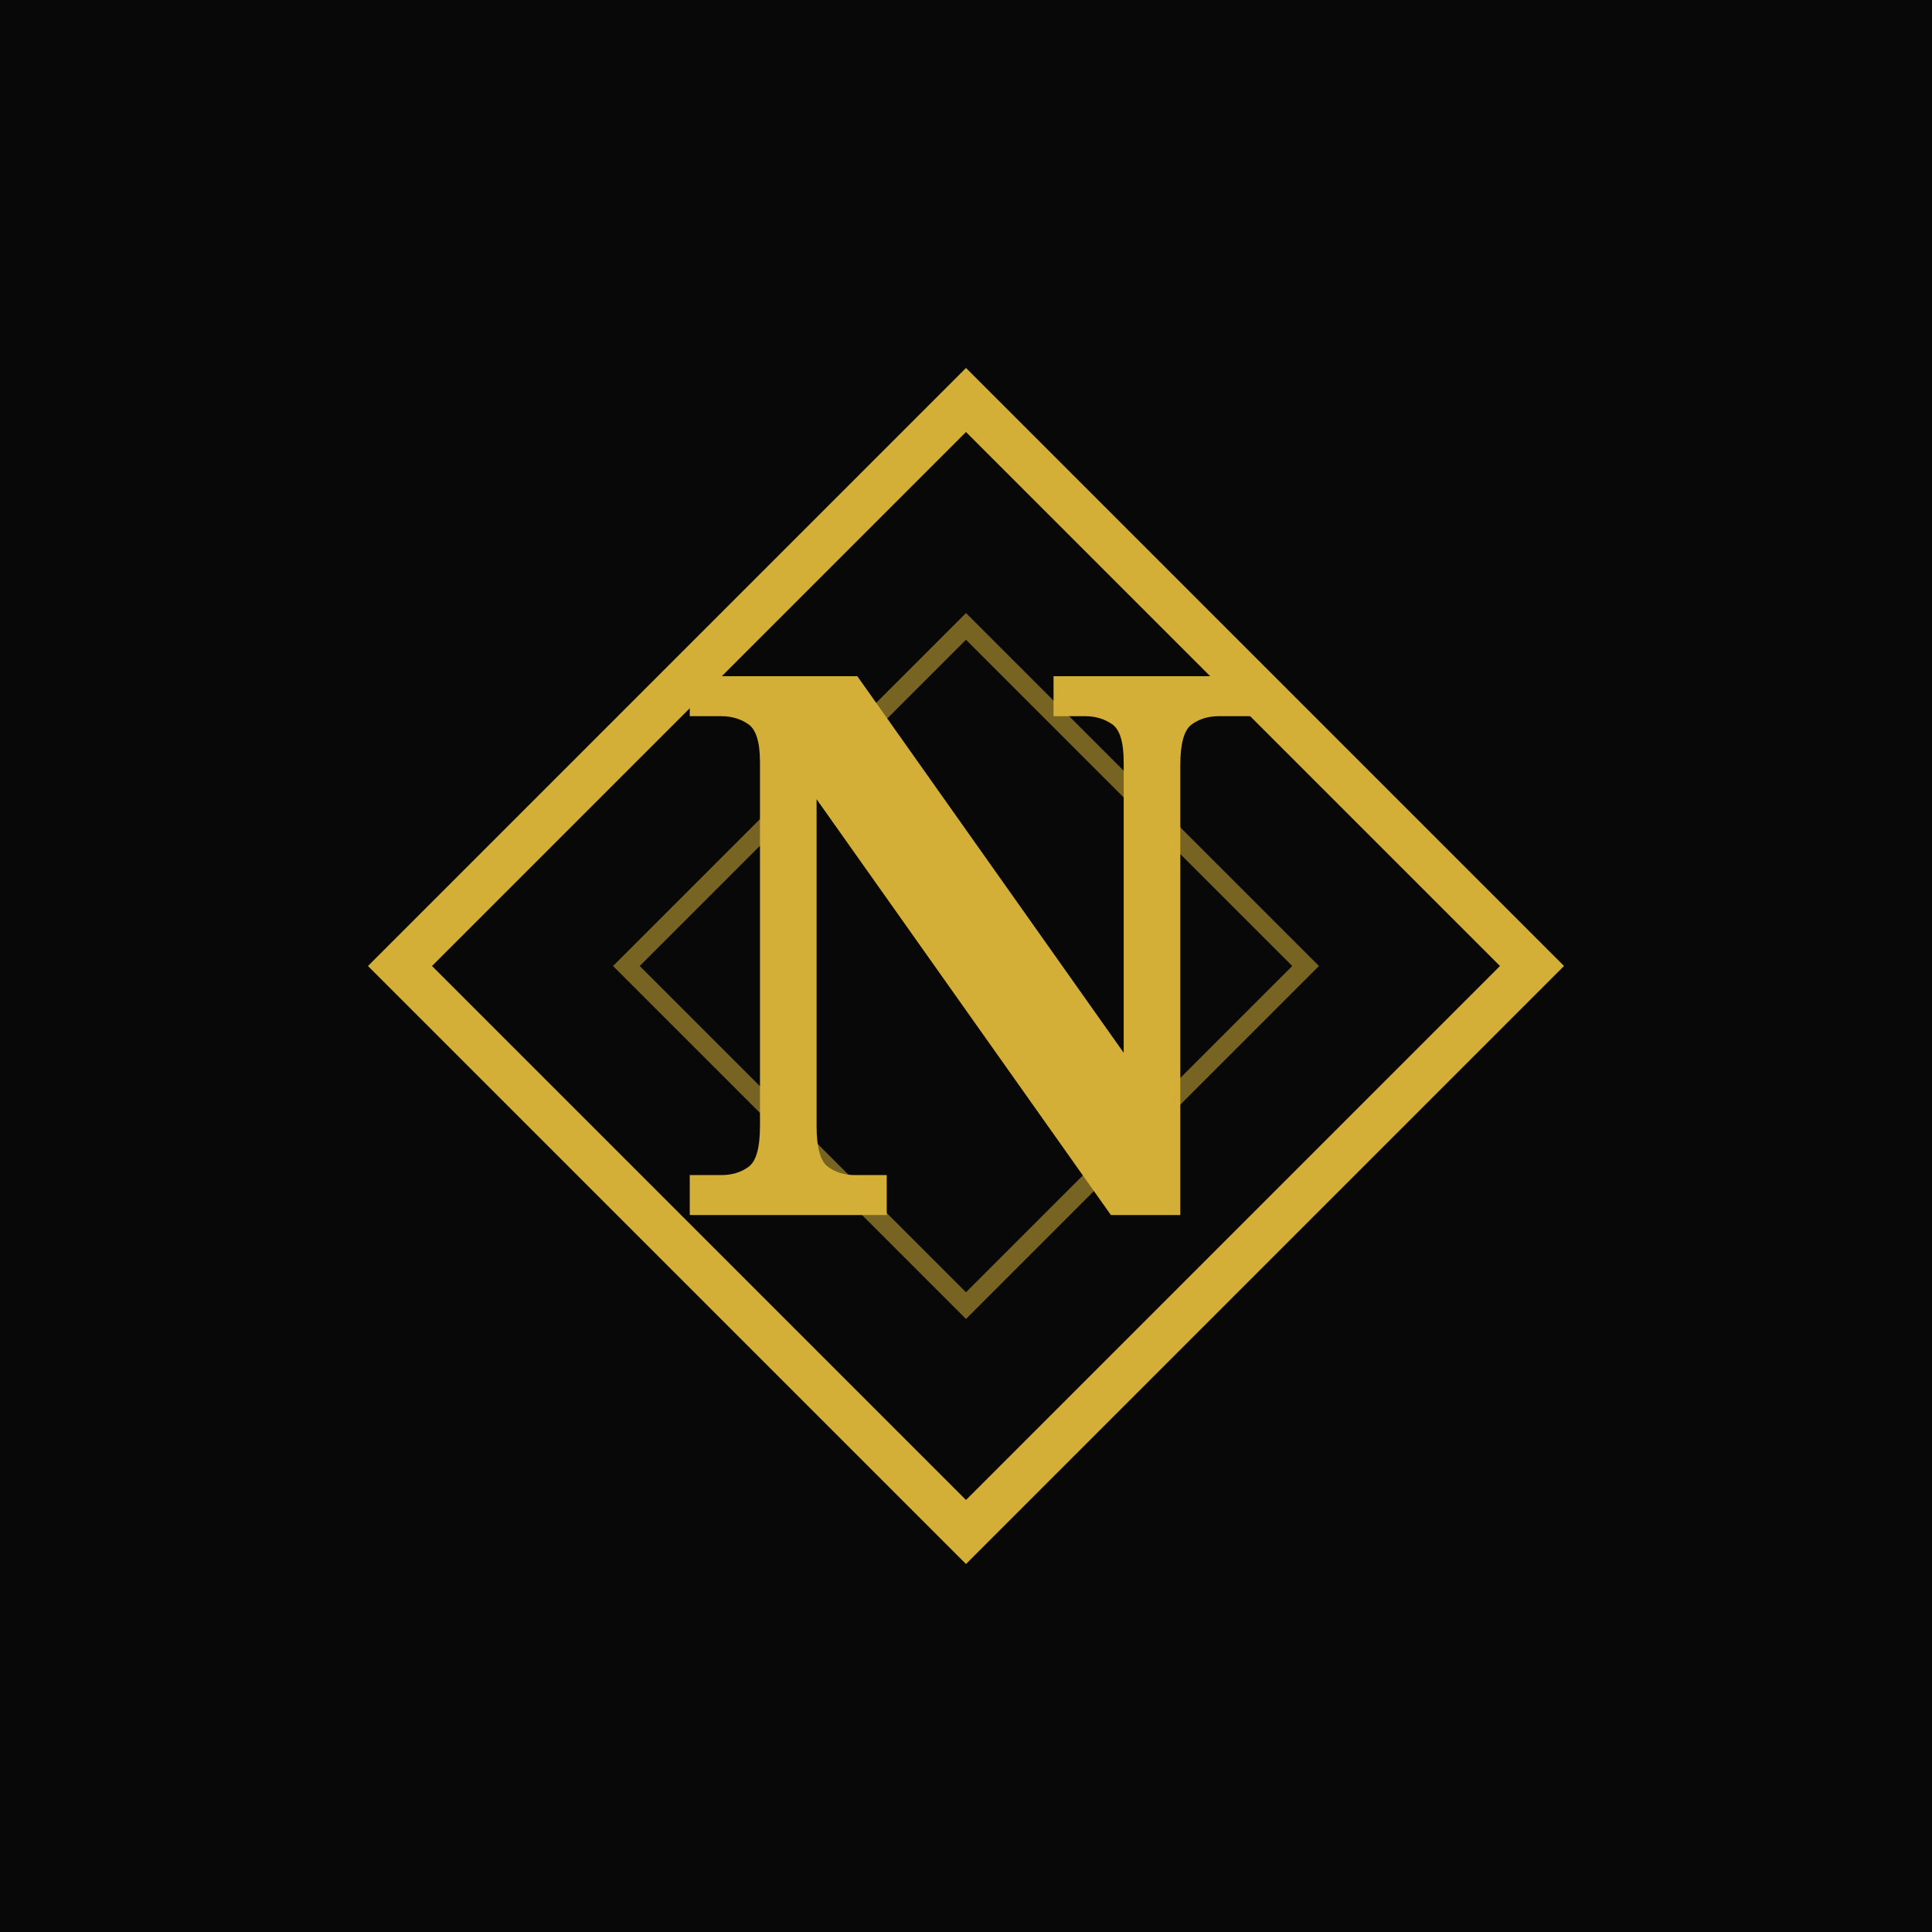
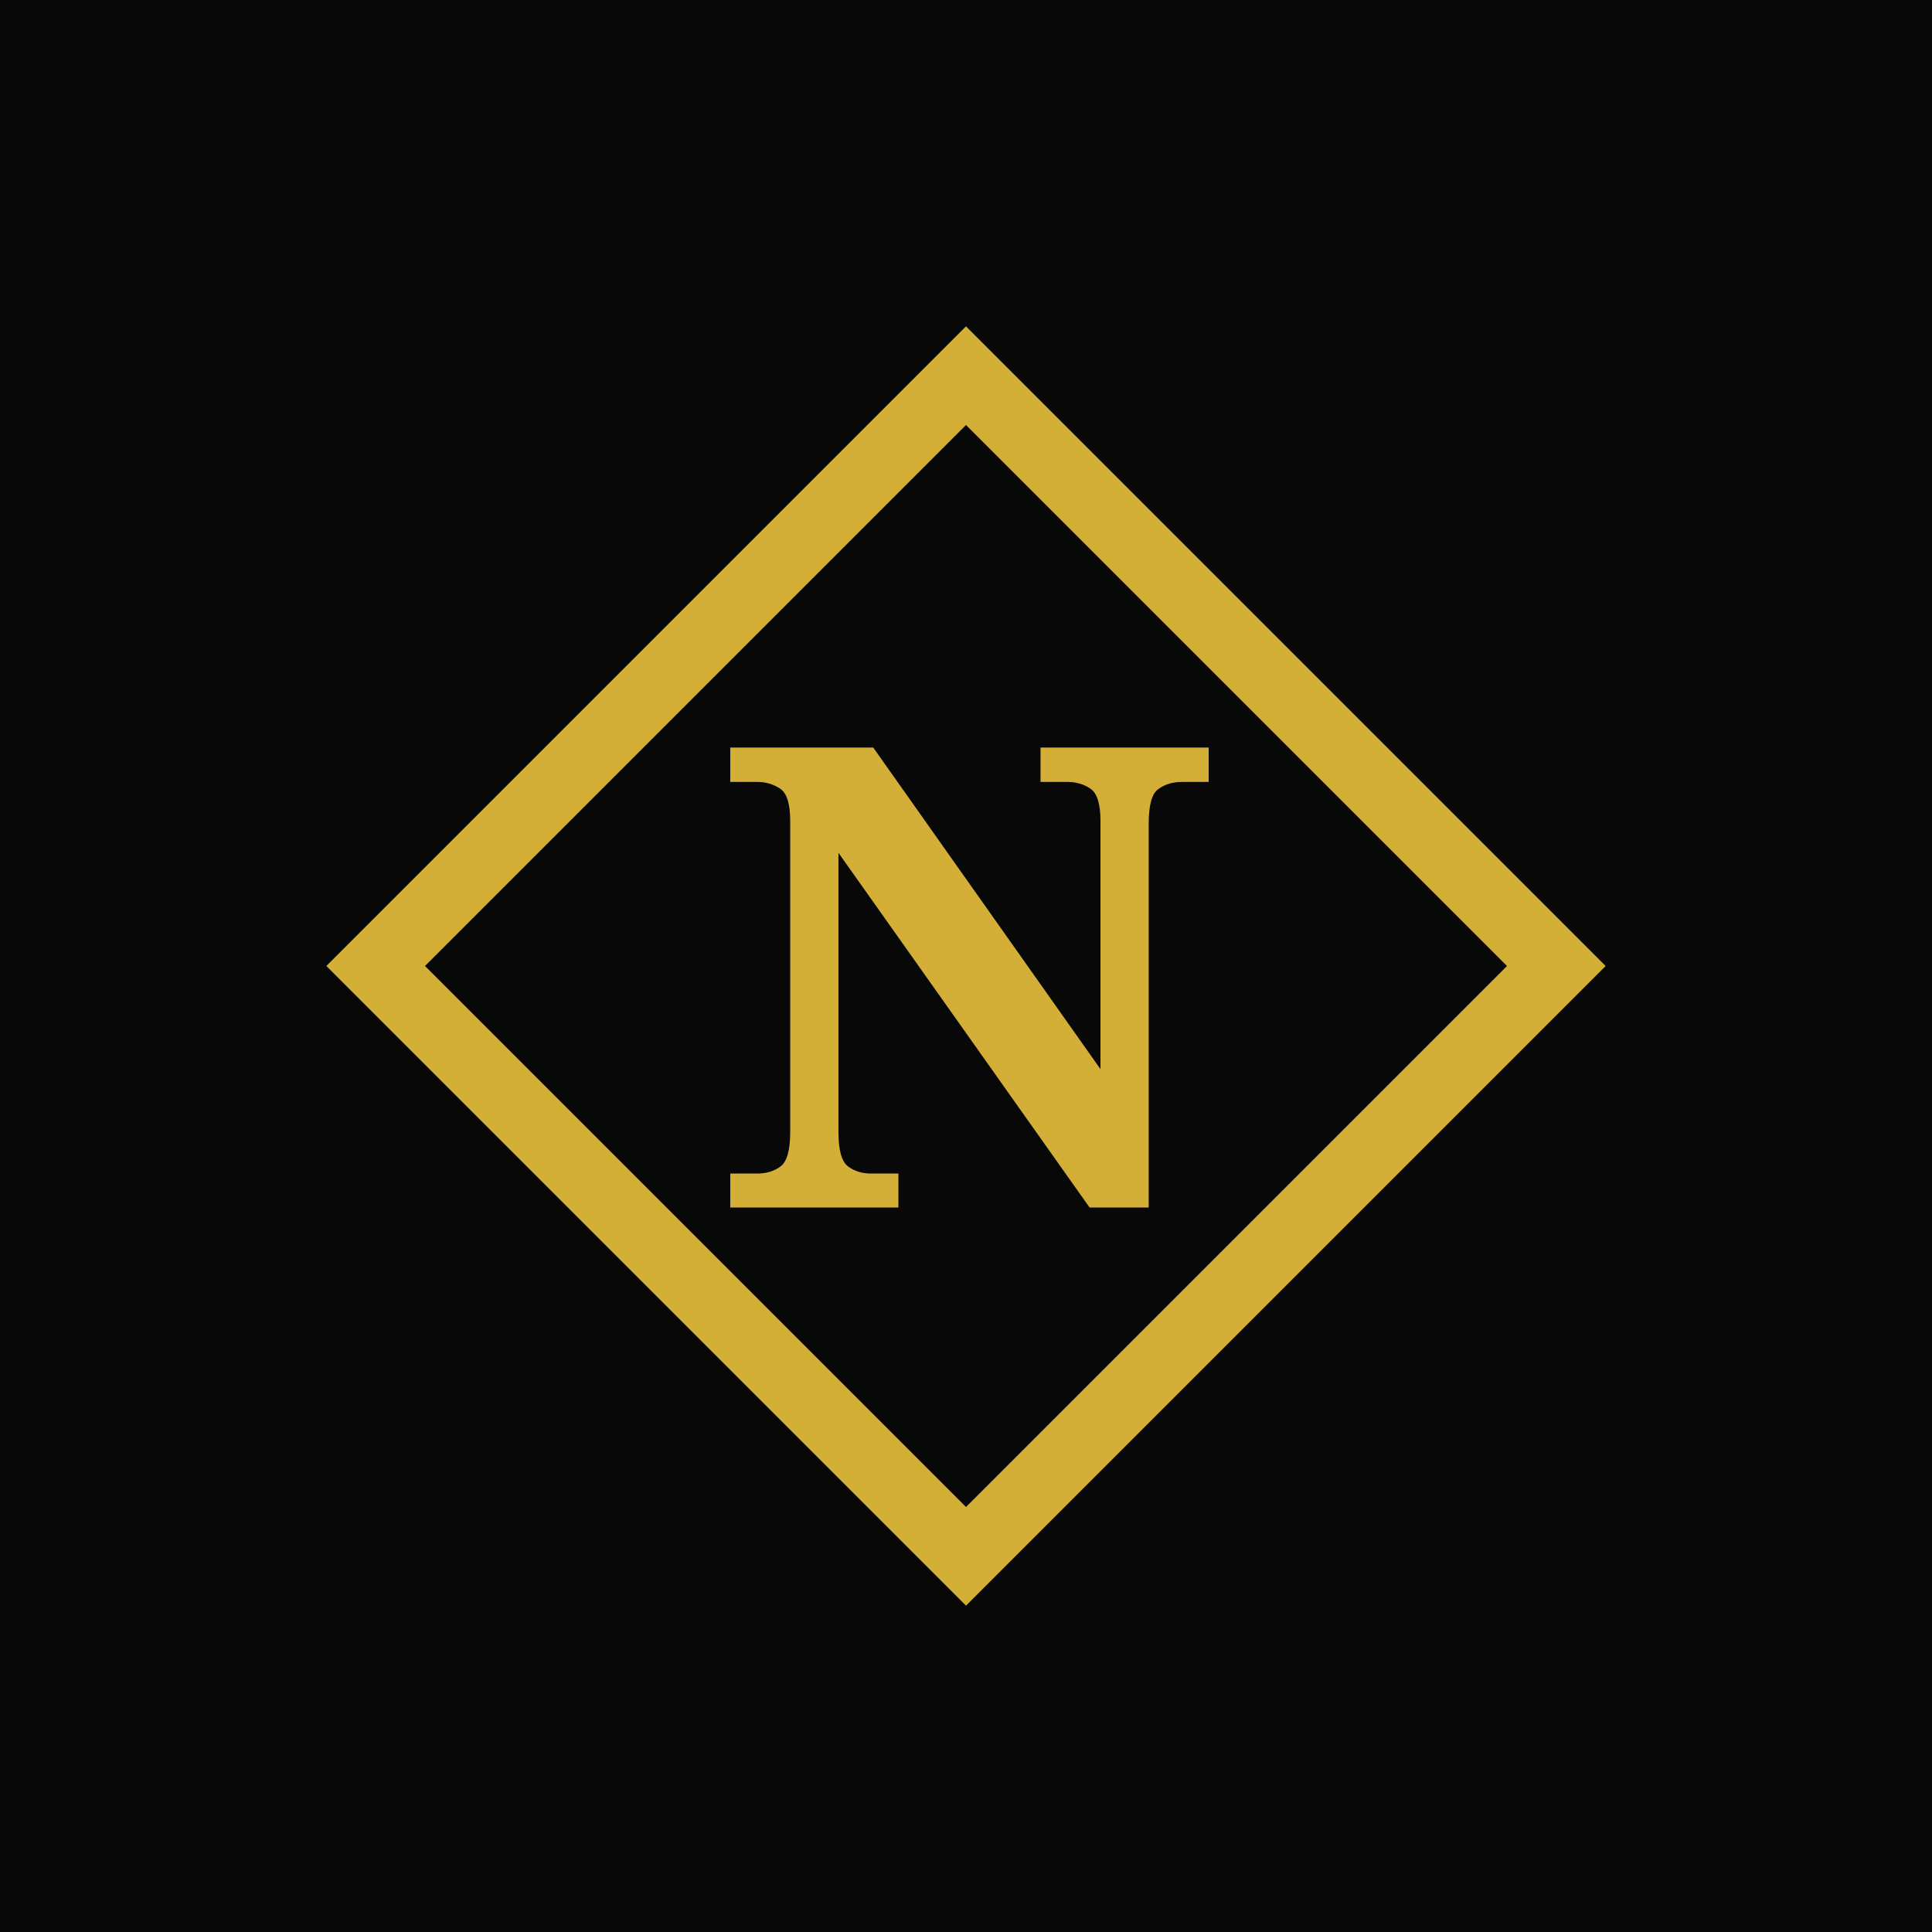
- <svg xmlns="http://www.w3.org/2000/svg" viewBox="0 0 512 512">
-   <rect width="512" height="512" fill="#080808" />
-   <path d="M256 106 406 256 256 406 106 256Z" fill="none" stroke="#d4af37" stroke-width="12" />
-   <path d="M256 166 346 256 256 346 166 256Z" fill="none" stroke="#d4af37" stroke-width="5" opacity=".55" />
-   <text x="256" y="322" text-anchor="middle" font-family="Georgia,serif" font-size="200" font-weight="bold" fill="#d4af37">N</text>
+ <svg xmlns="http://www.w3.org/2000/svg" viewBox="0 0 72 72">
+   <rect width="72" height="72" fill="#080808" />
+   <path d="M36 14 58 36 36 58 14 36Z" fill="#080808" stroke="#d4af37" stroke-width="2.6" />
+   <text x="36" y="45" font-family="Georgia,serif" font-size="24" font-weight="bold" fill="#d4af37" text-anchor="middle">N</text>
</svg>
